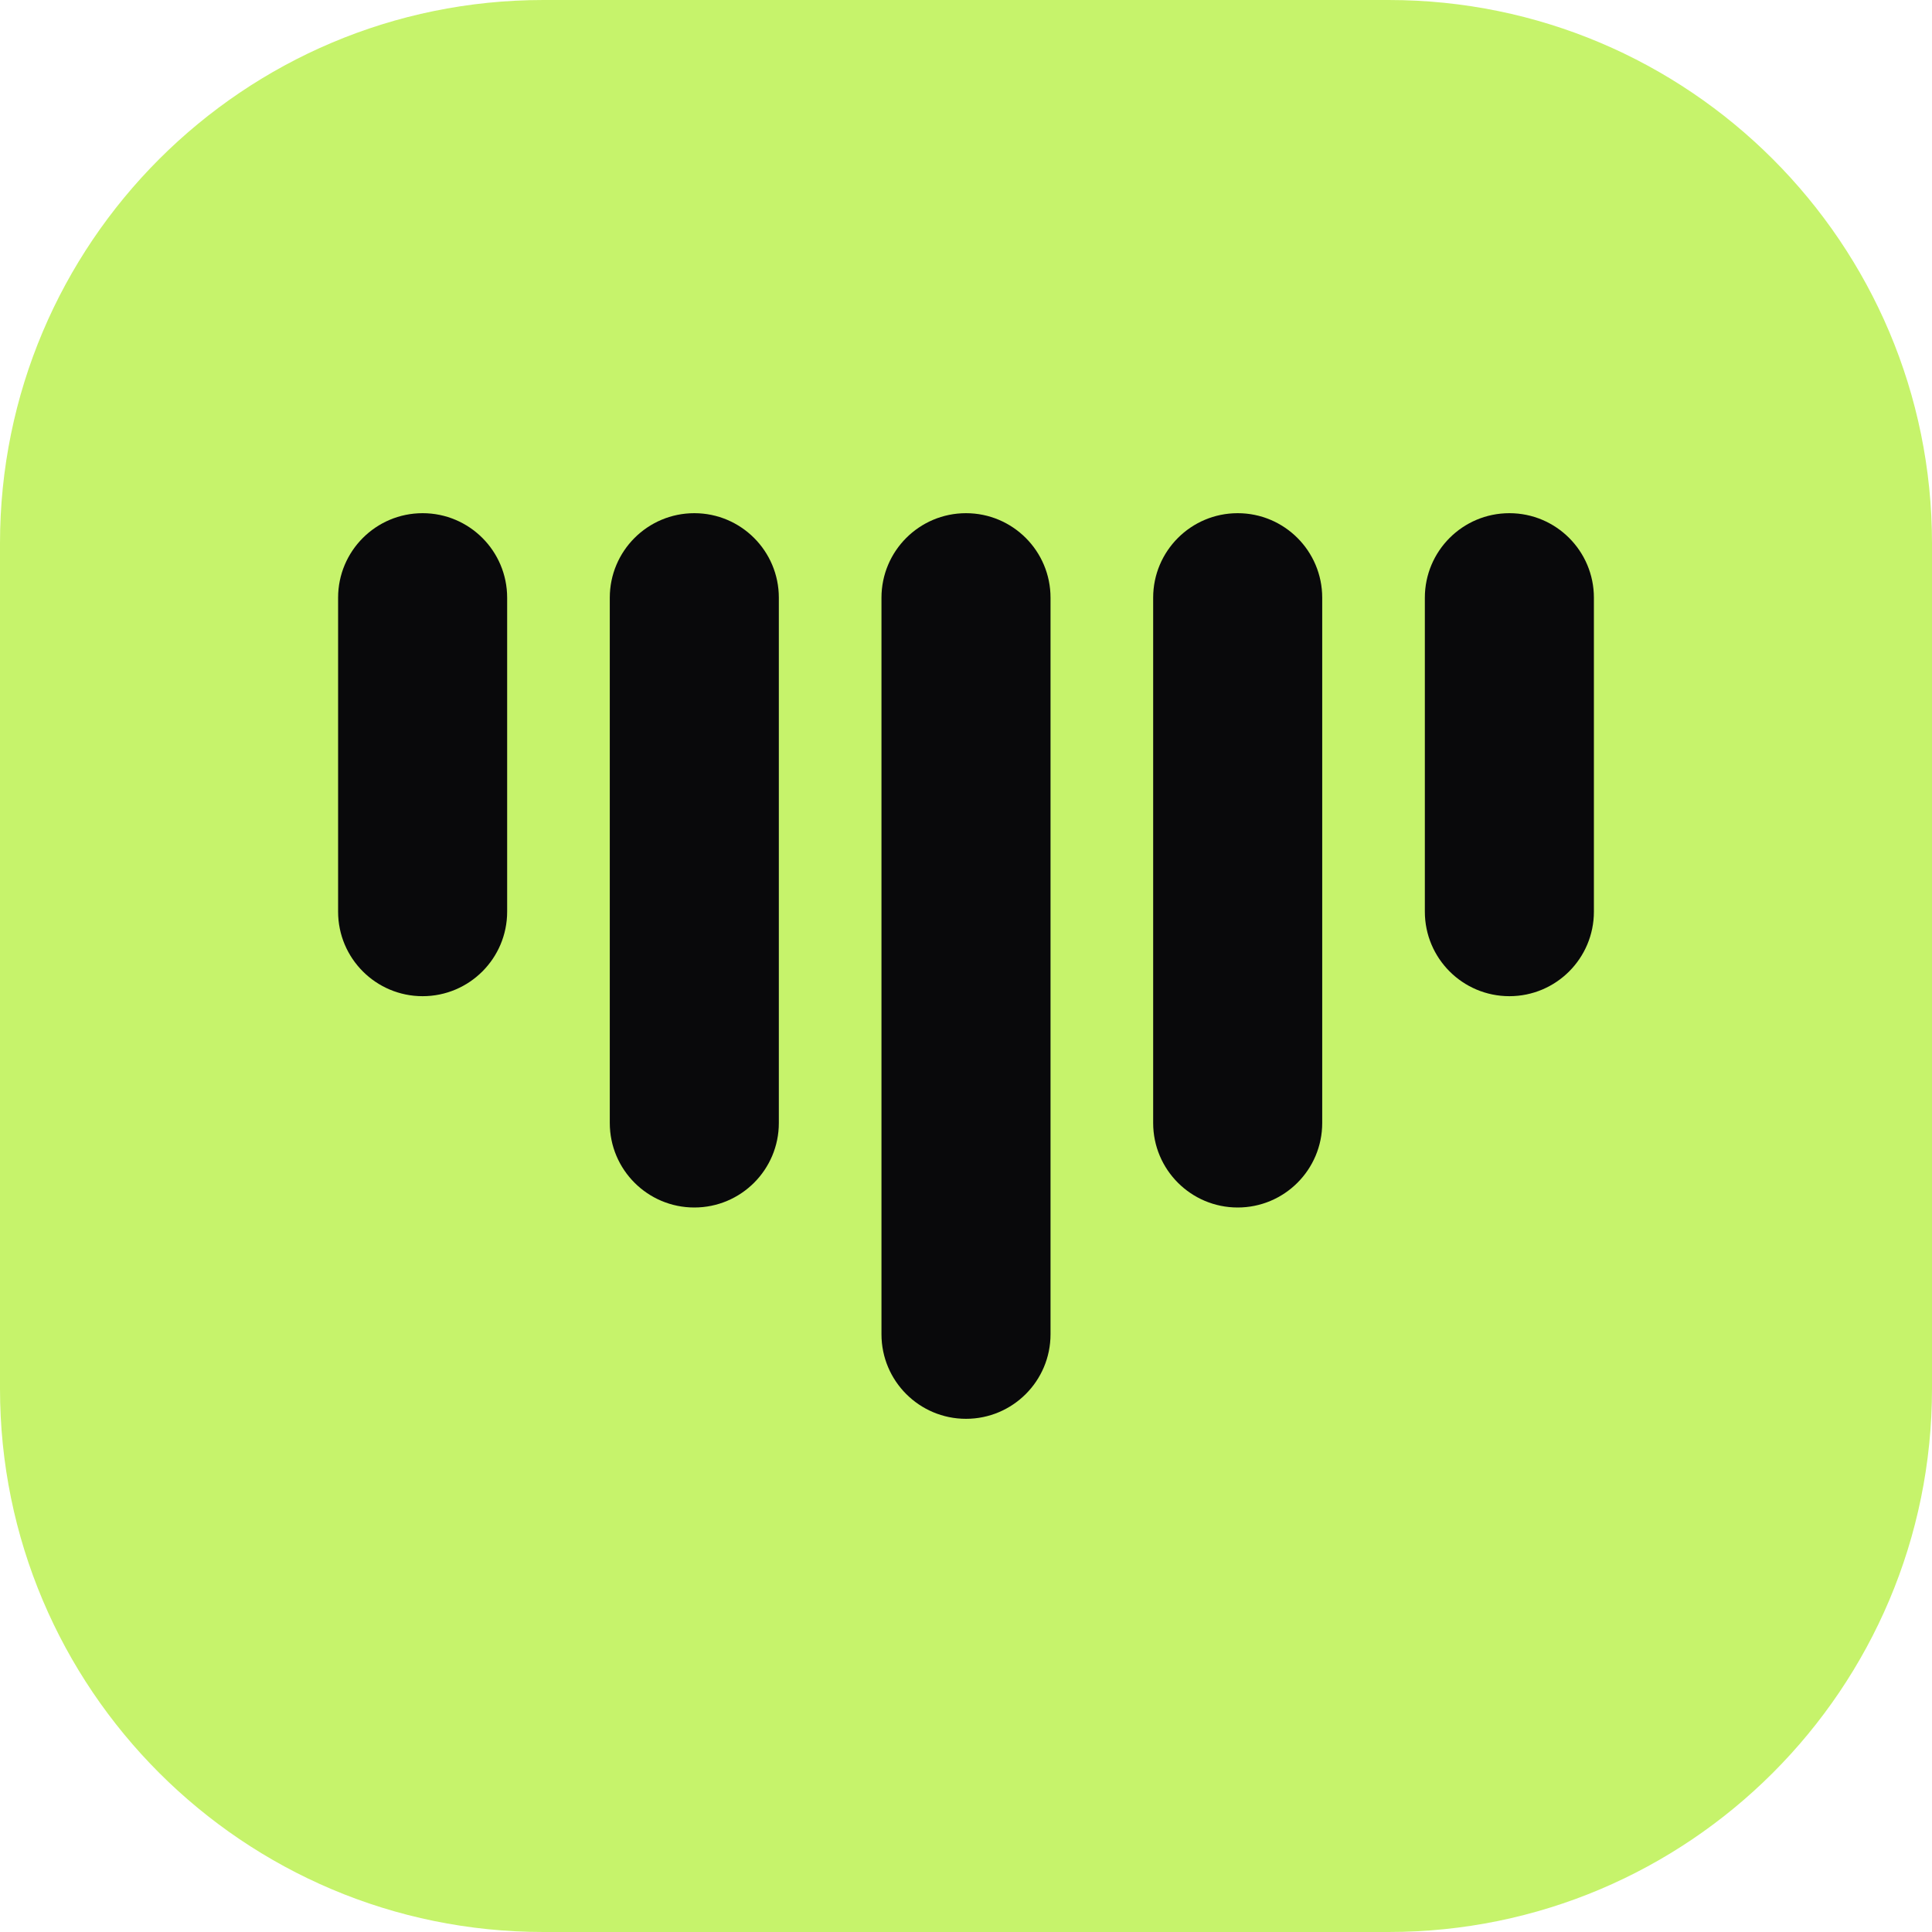
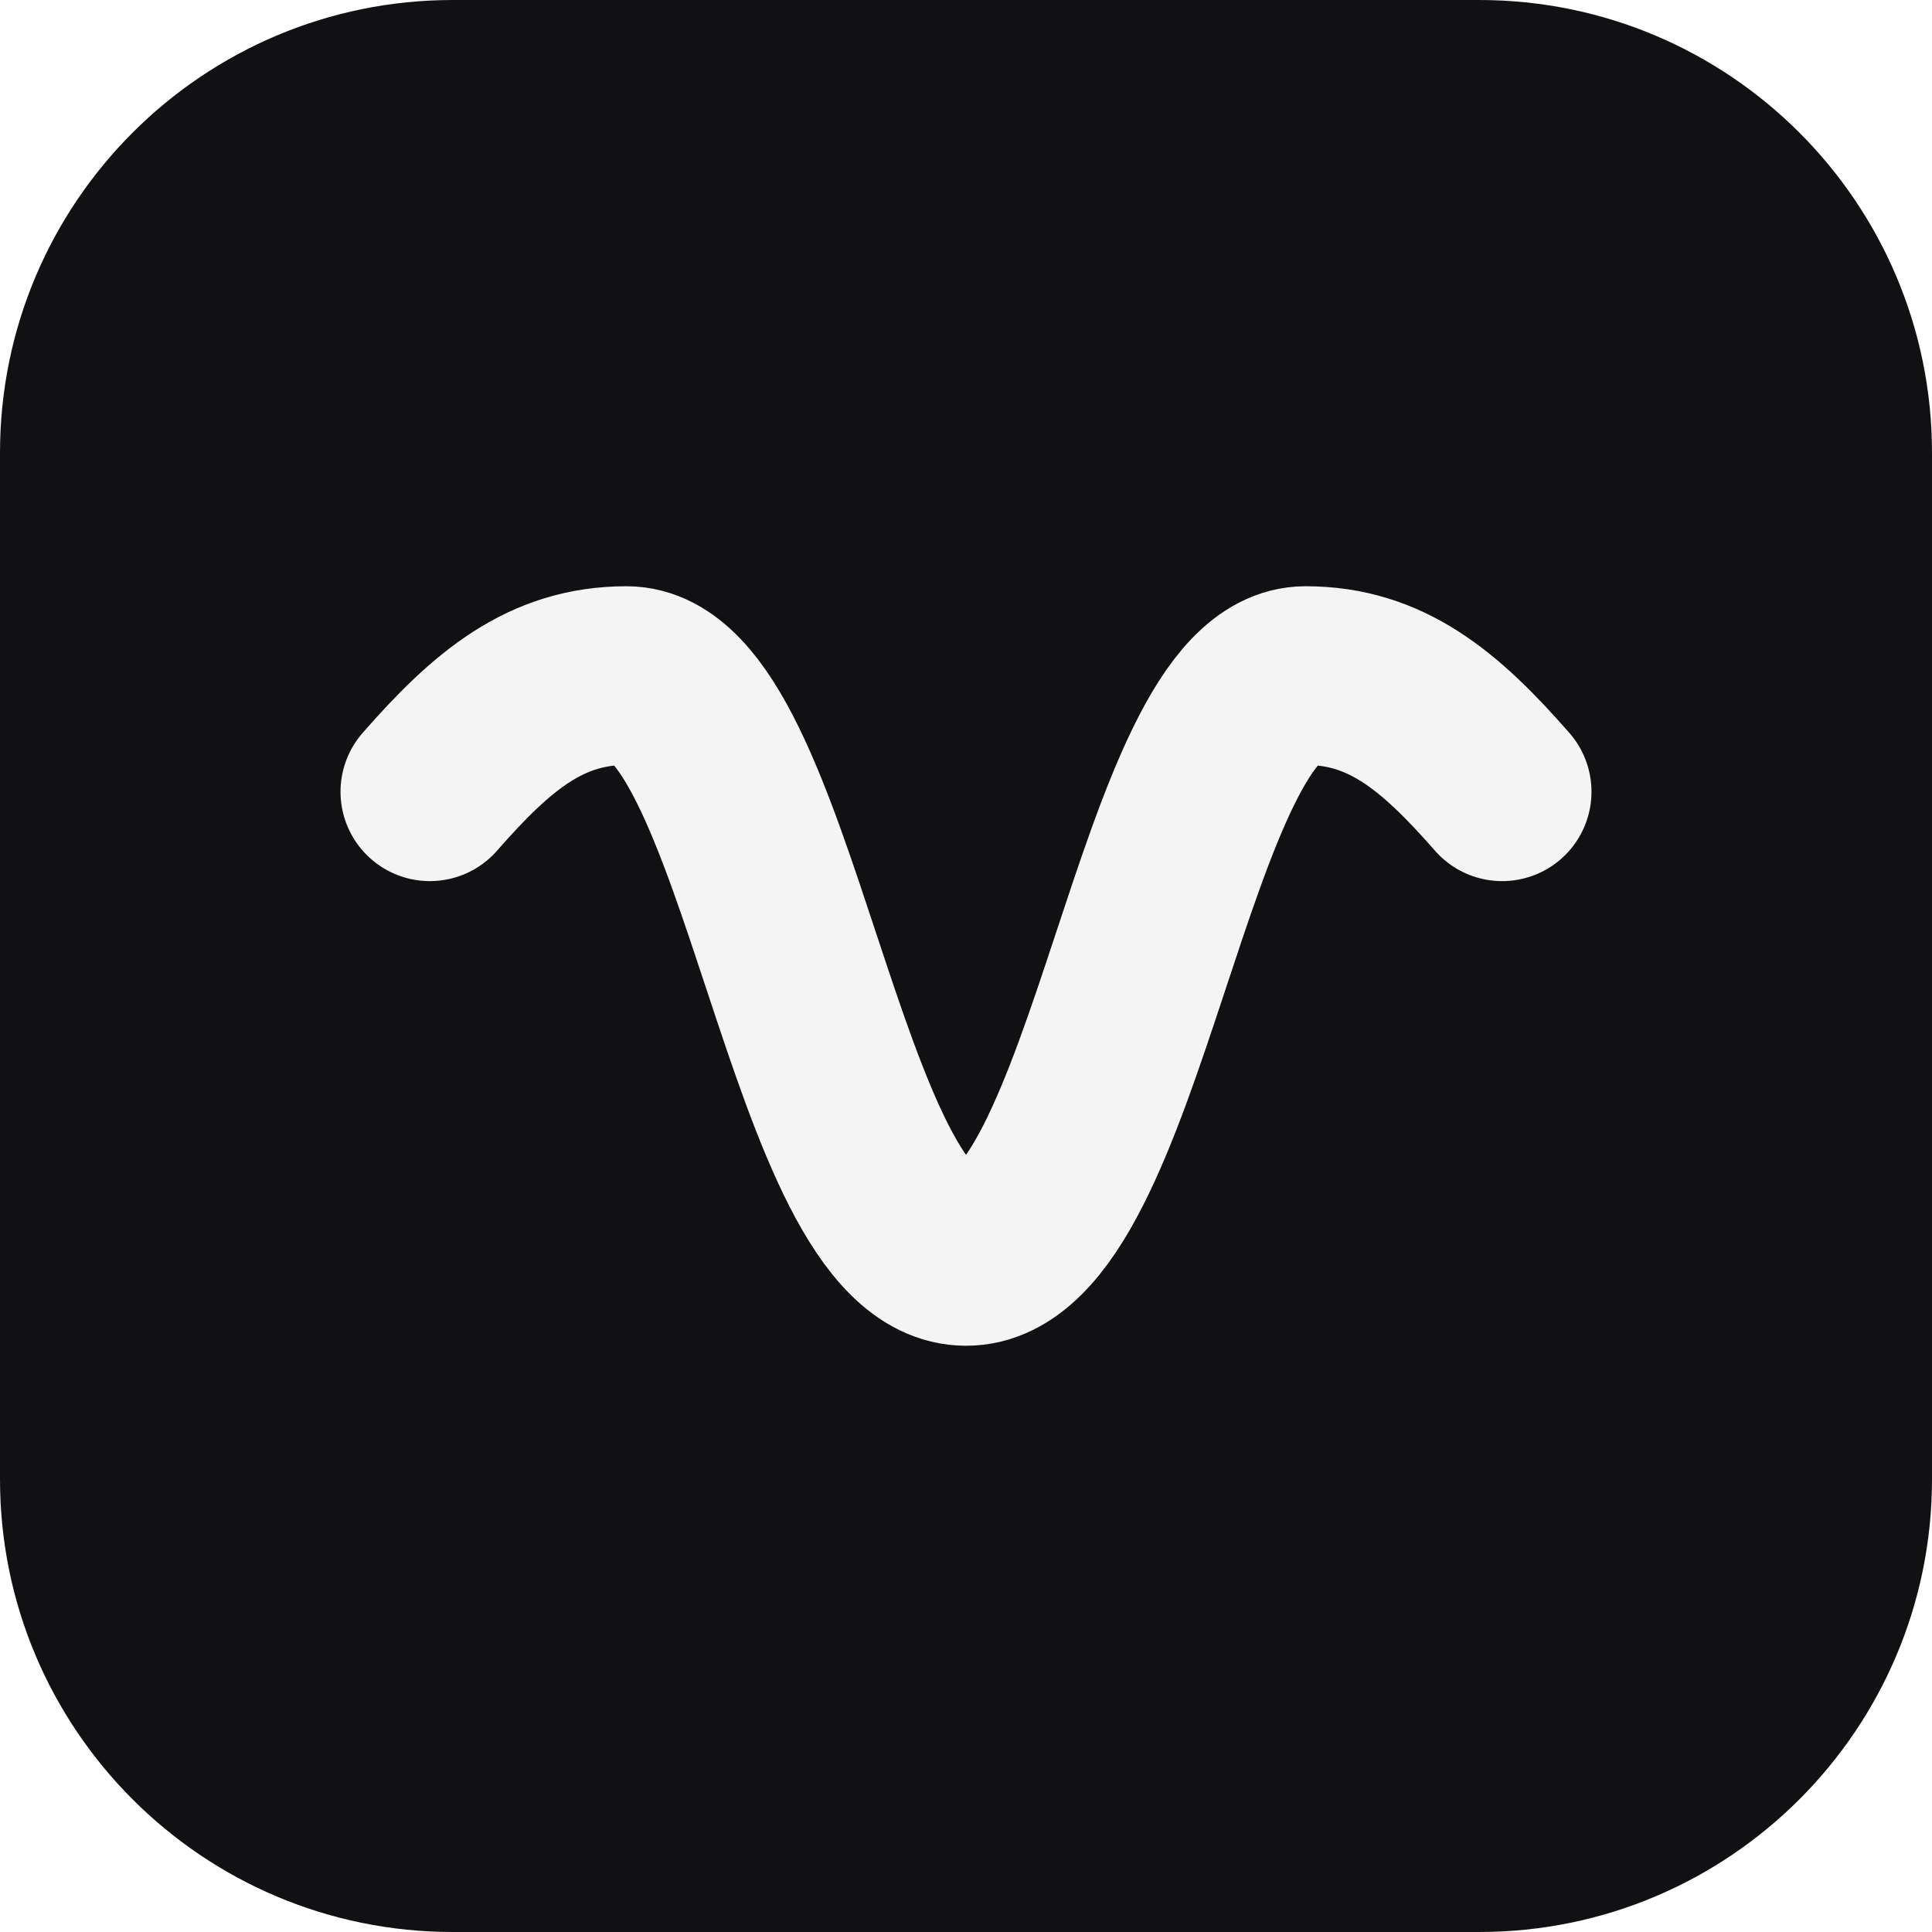
- <svg xmlns="http://www.w3.org/2000/svg" viewBox="0 0 32 32" width="1024" height="1024">
-   <rect width="32" height="32" rx="9" fill="#c6f36b" />
-   <rect x="5.6" y="8.5" width="2.8" height="8" rx="1.4" fill="#09090b" />
-   <rect x="10.1" y="8.5" width="2.8" height="11.5" rx="1.4" fill="#09090b" />
-   <rect x="14.6" y="8.5" width="2.8" height="15" rx="1.4" fill="#09090b" />
-   <rect x="19.1" y="8.5" width="2.8" height="11.5" rx="1.4" fill="#09090b" />
-   <rect x="23.6" y="8.5" width="2.8" height="8" rx="1.4" fill="#09090b" />
+ <svg xmlns="http://www.w3.org/2000/svg" viewBox="0 0 32 32" width="1024" height="1024" fill="none">
+   <rect width="32" height="32" rx="7.5" fill="#111113" />
+   <g transform="translate(16 16) scale(0.74) translate(-16 -16.1)">
+     <path d="M4 12.2C5.4 10.6 6.6 9.6 8.4 9.6C11.6 9.6 12.6 22.6 16 22.6C19.4 22.6 20.4 9.6 23.6 9.6C25.4 9.6 26.6 10.6 28 12.2" stroke="#f4f4f5" stroke-width="4" stroke-linecap="round" />
+   </g>
</svg>
